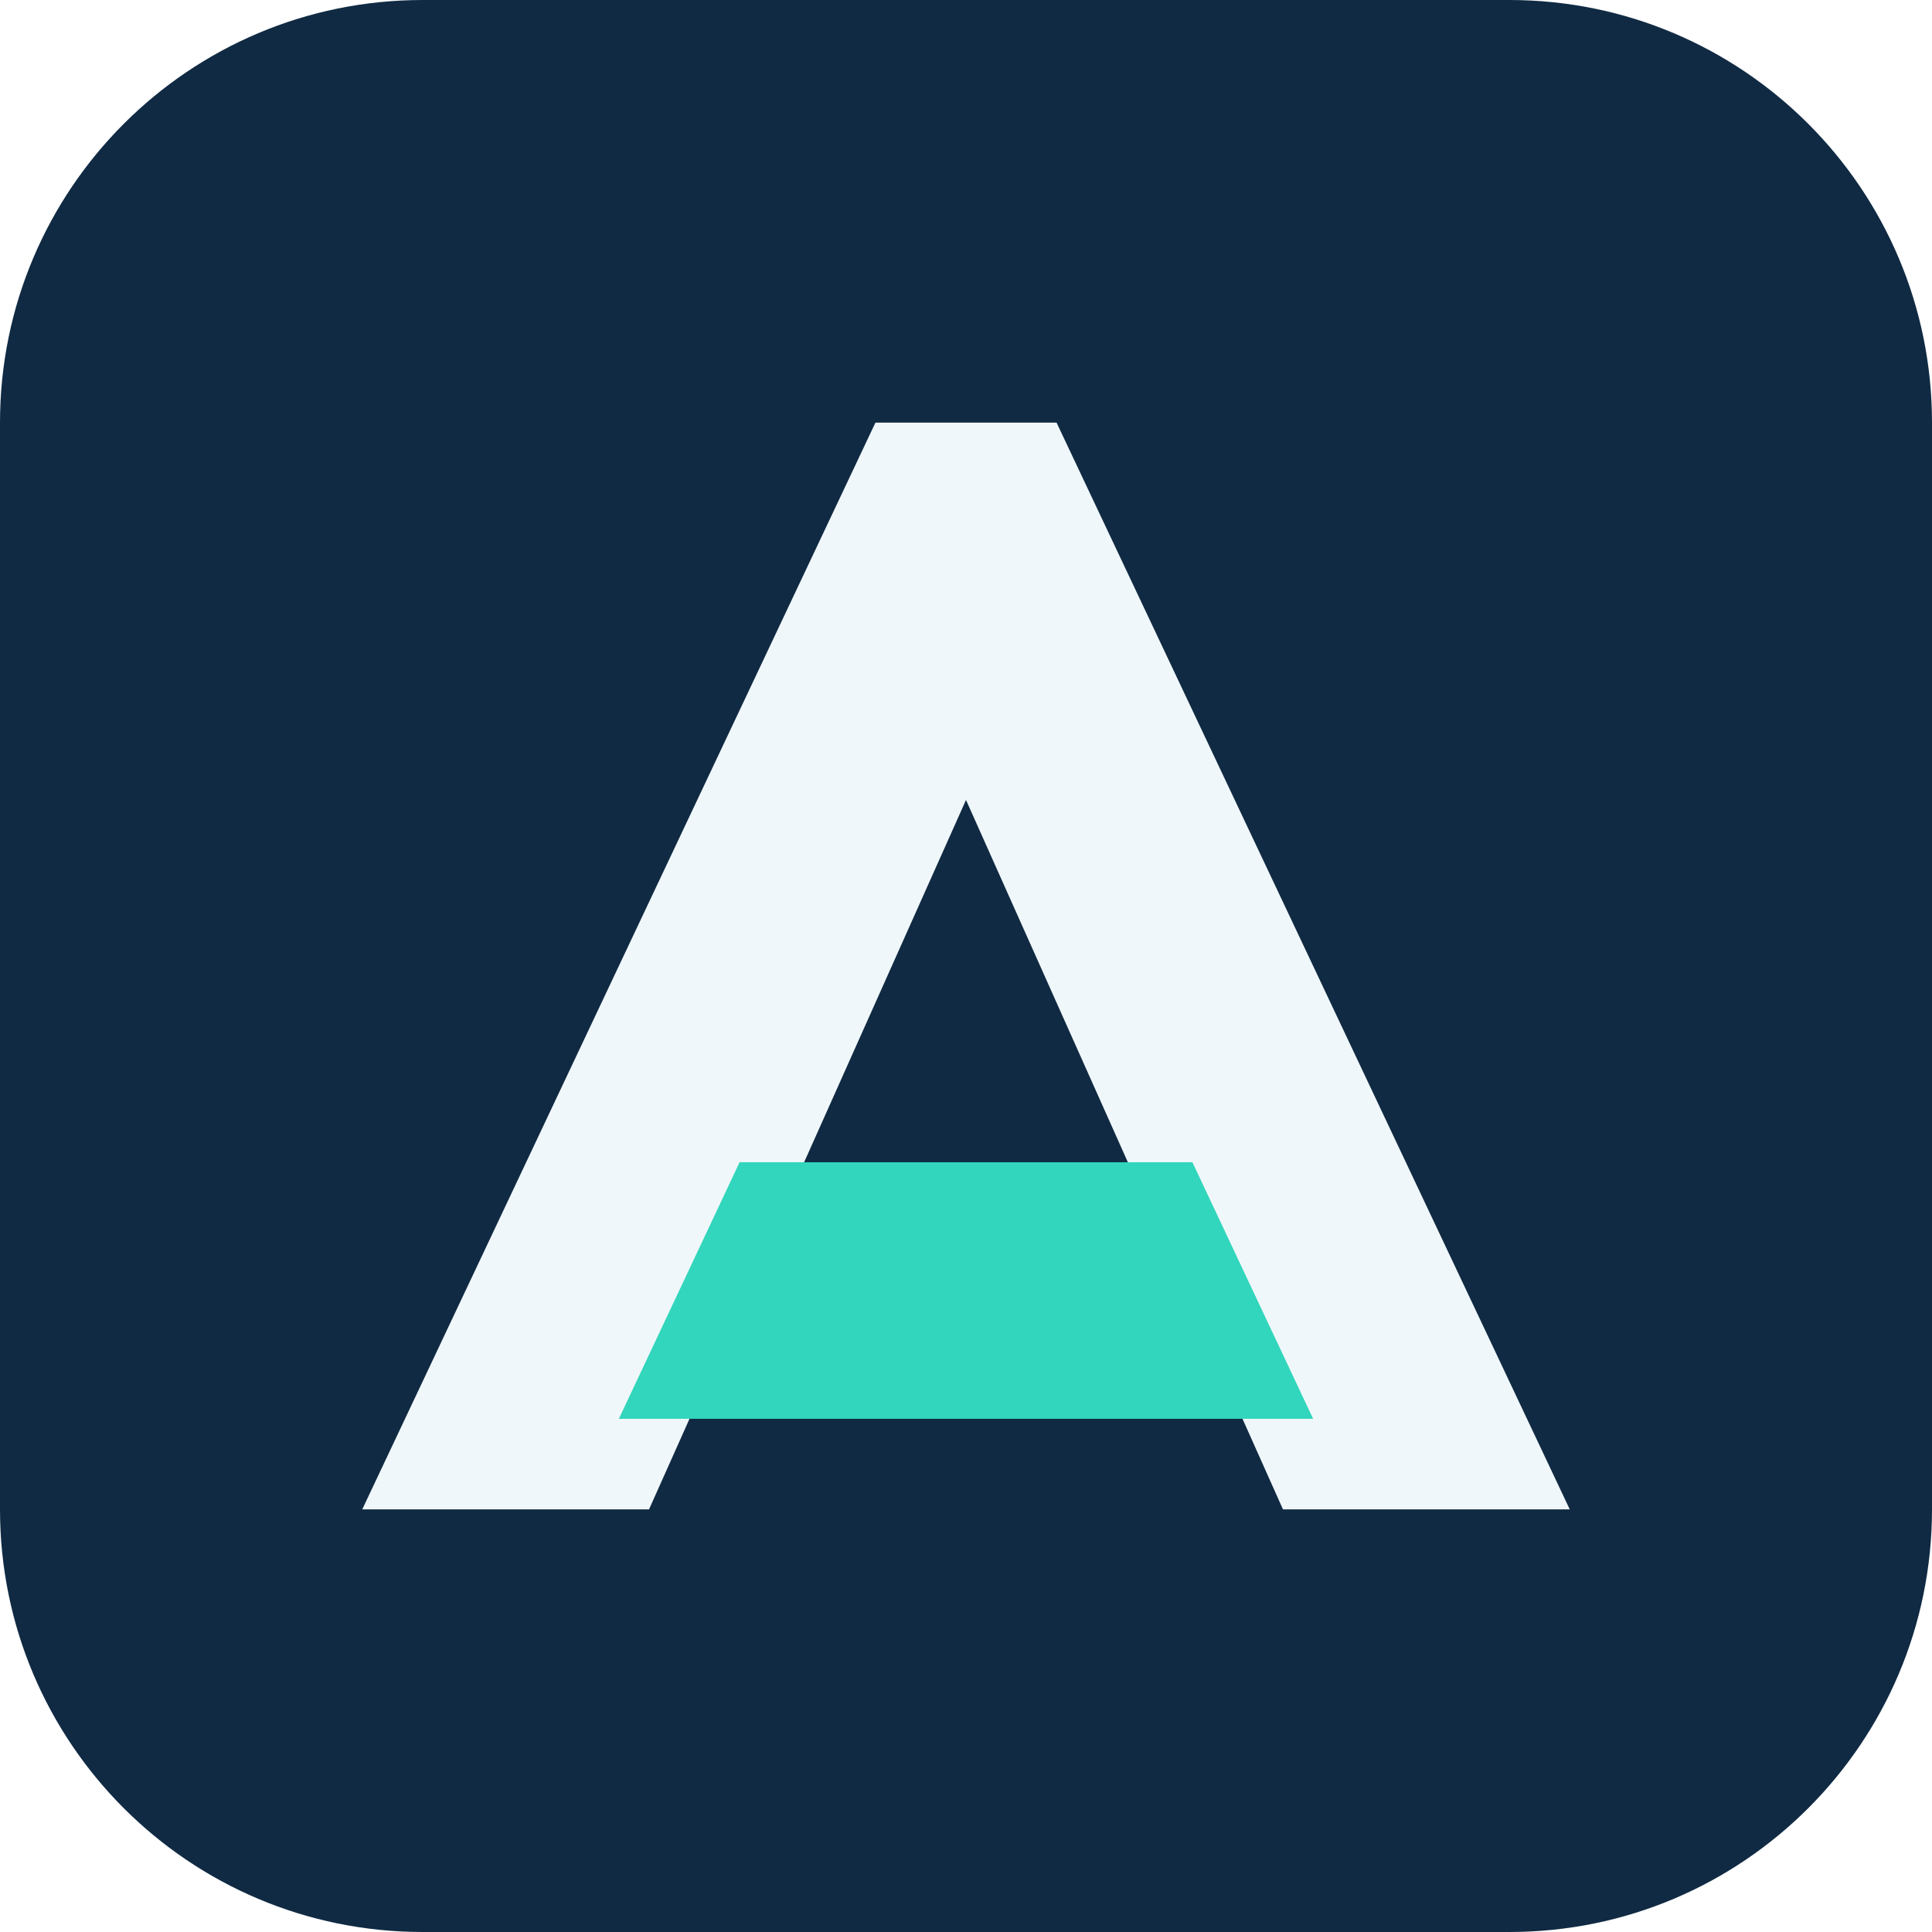
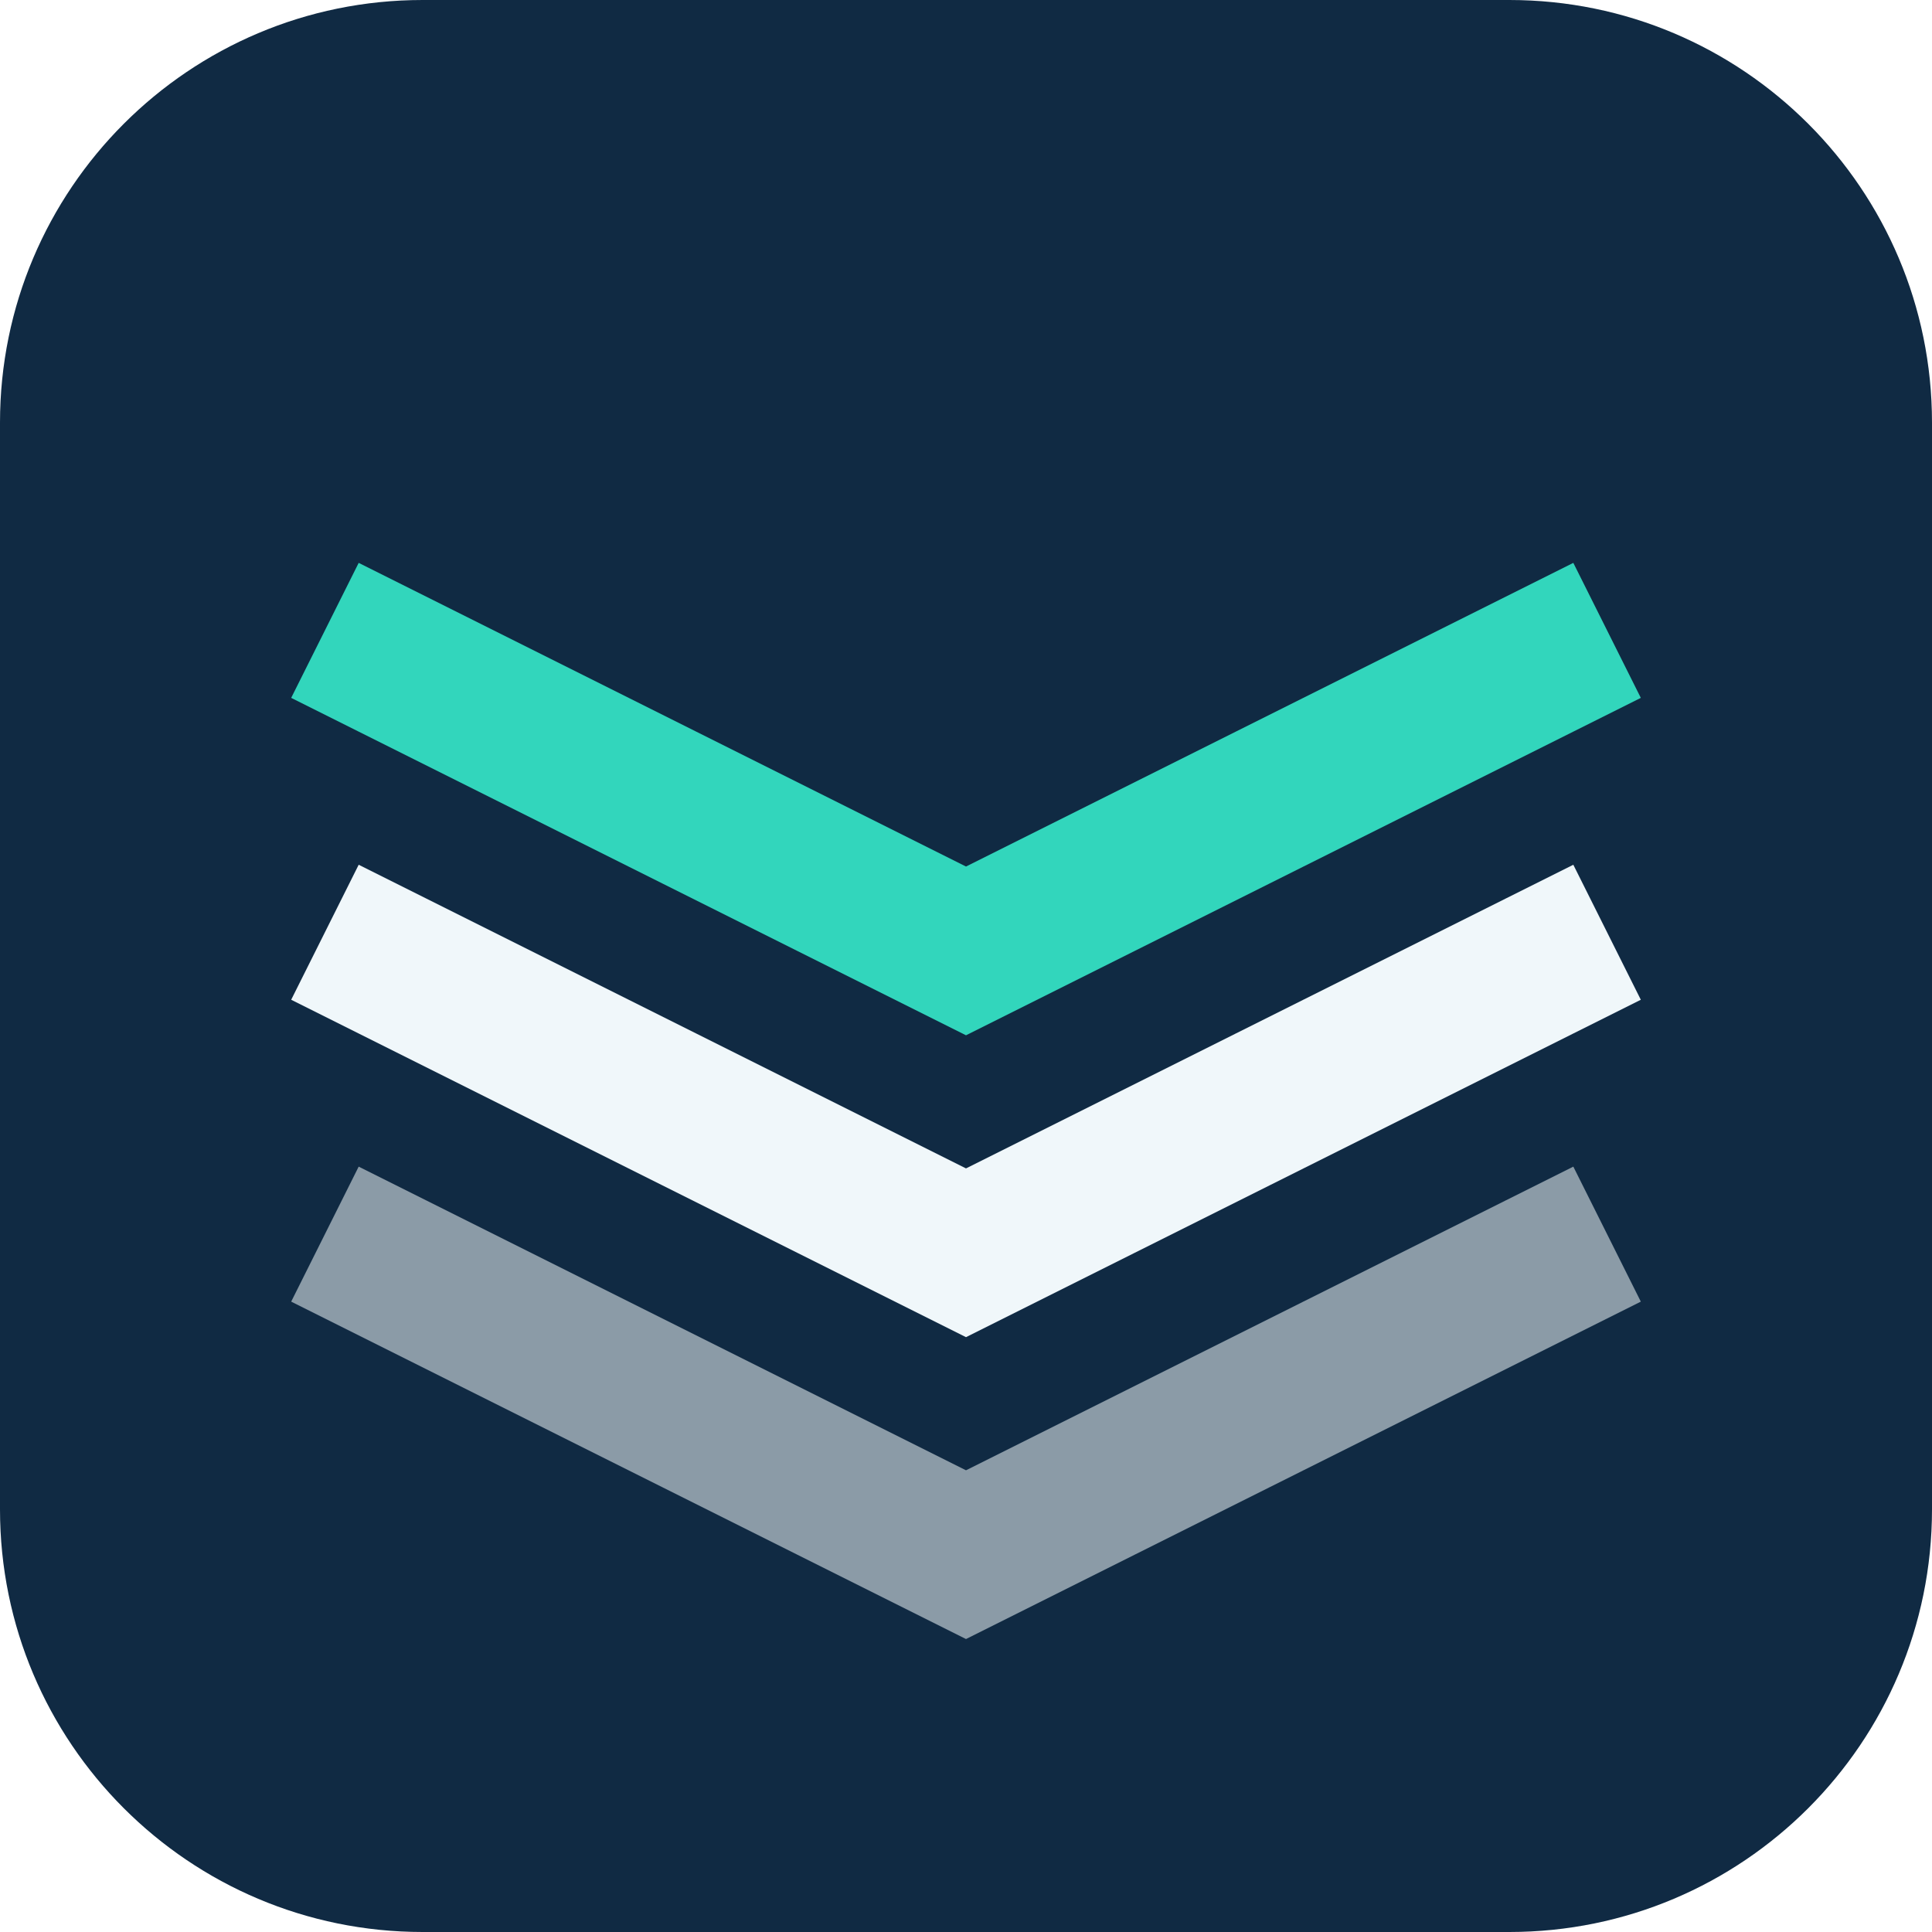
<svg xmlns="http://www.w3.org/2000/svg" viewBox="0 0 128 128" role="img" aria-labelledby="title">
  <rect width="128" height="128" rx="28" fill="#102A43" />
-   <path d="M24 100 58 28h12l34 72H85L64 53l-21 47Z" fill="#F0F7FA" />
-   <path d="m49 77-8 17h46l-8-17Z" fill="#32D6BC" />
+   <g fill="none" stroke-width="10" stroke-linecap="square" stroke-linejoin="miter">
+     <path d="M26 44 64 63 102 44" stroke="#32D6BC" />
+     <path d="M26 64 64 83 102 64" stroke="#F0F7FA" />
+     <path d="M26 84 64 103 102 84" stroke="#F0F7FA" opacity="0.55" />
+   </g>
</svg>
